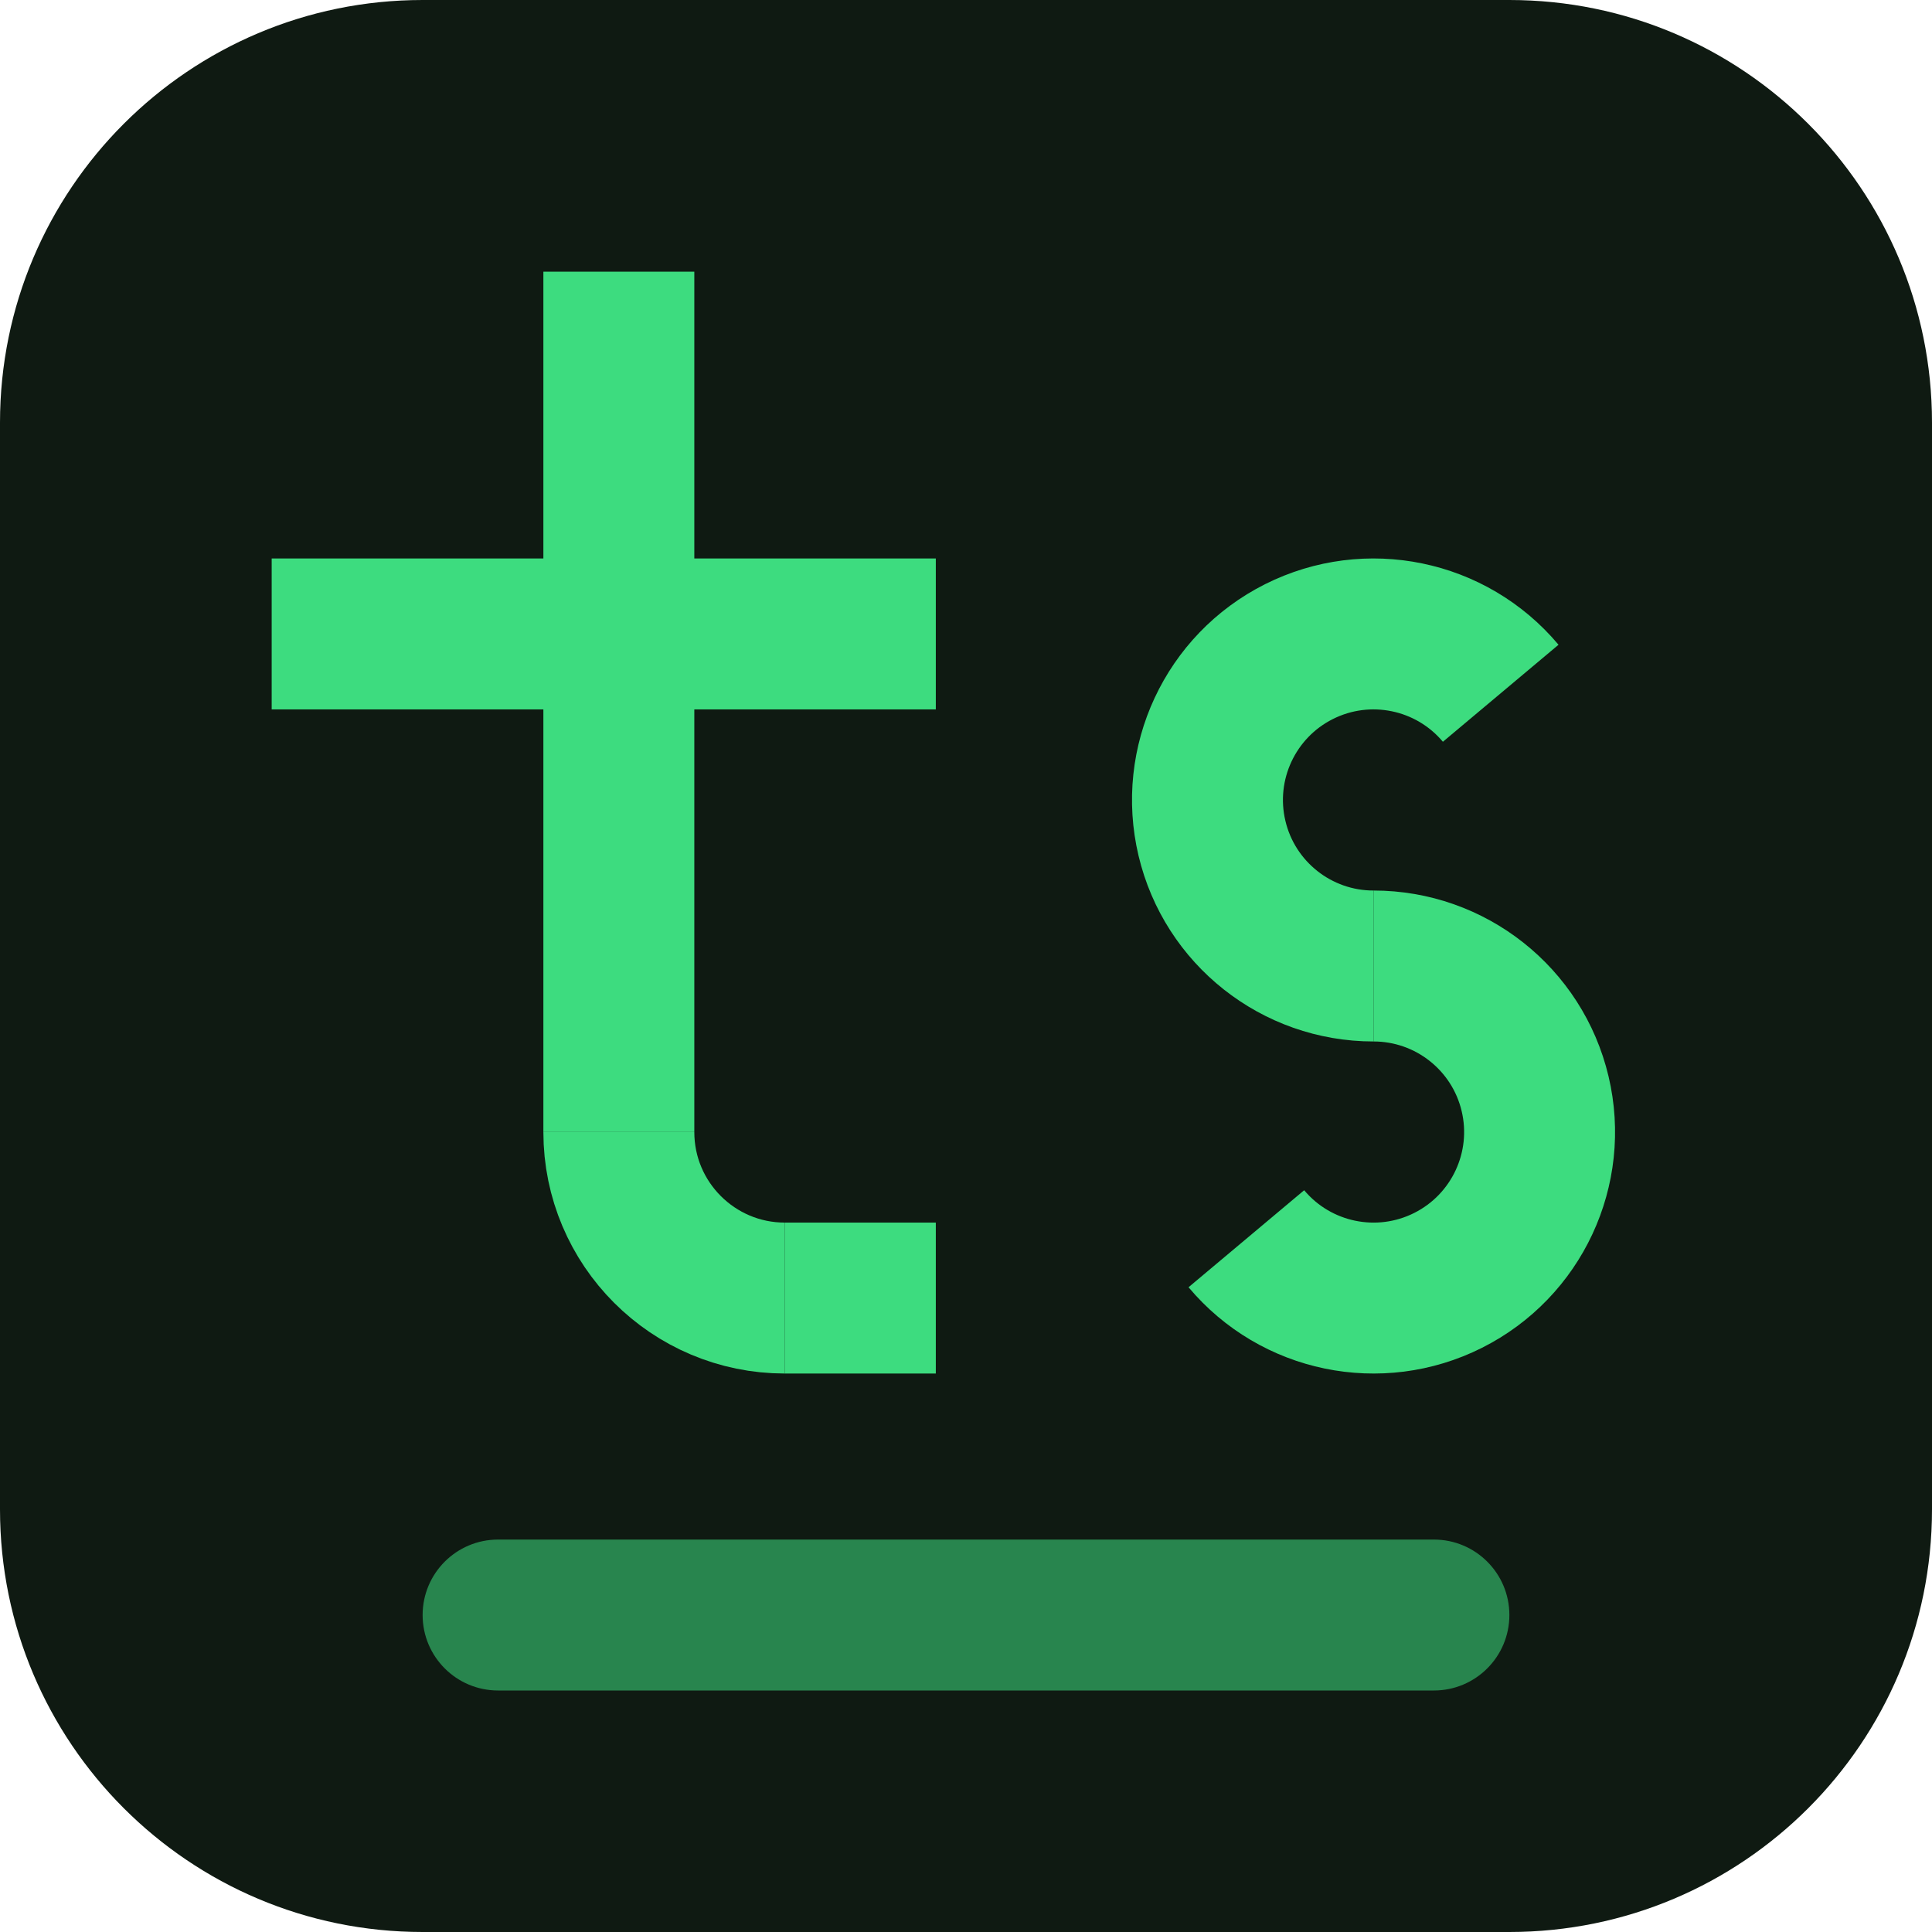
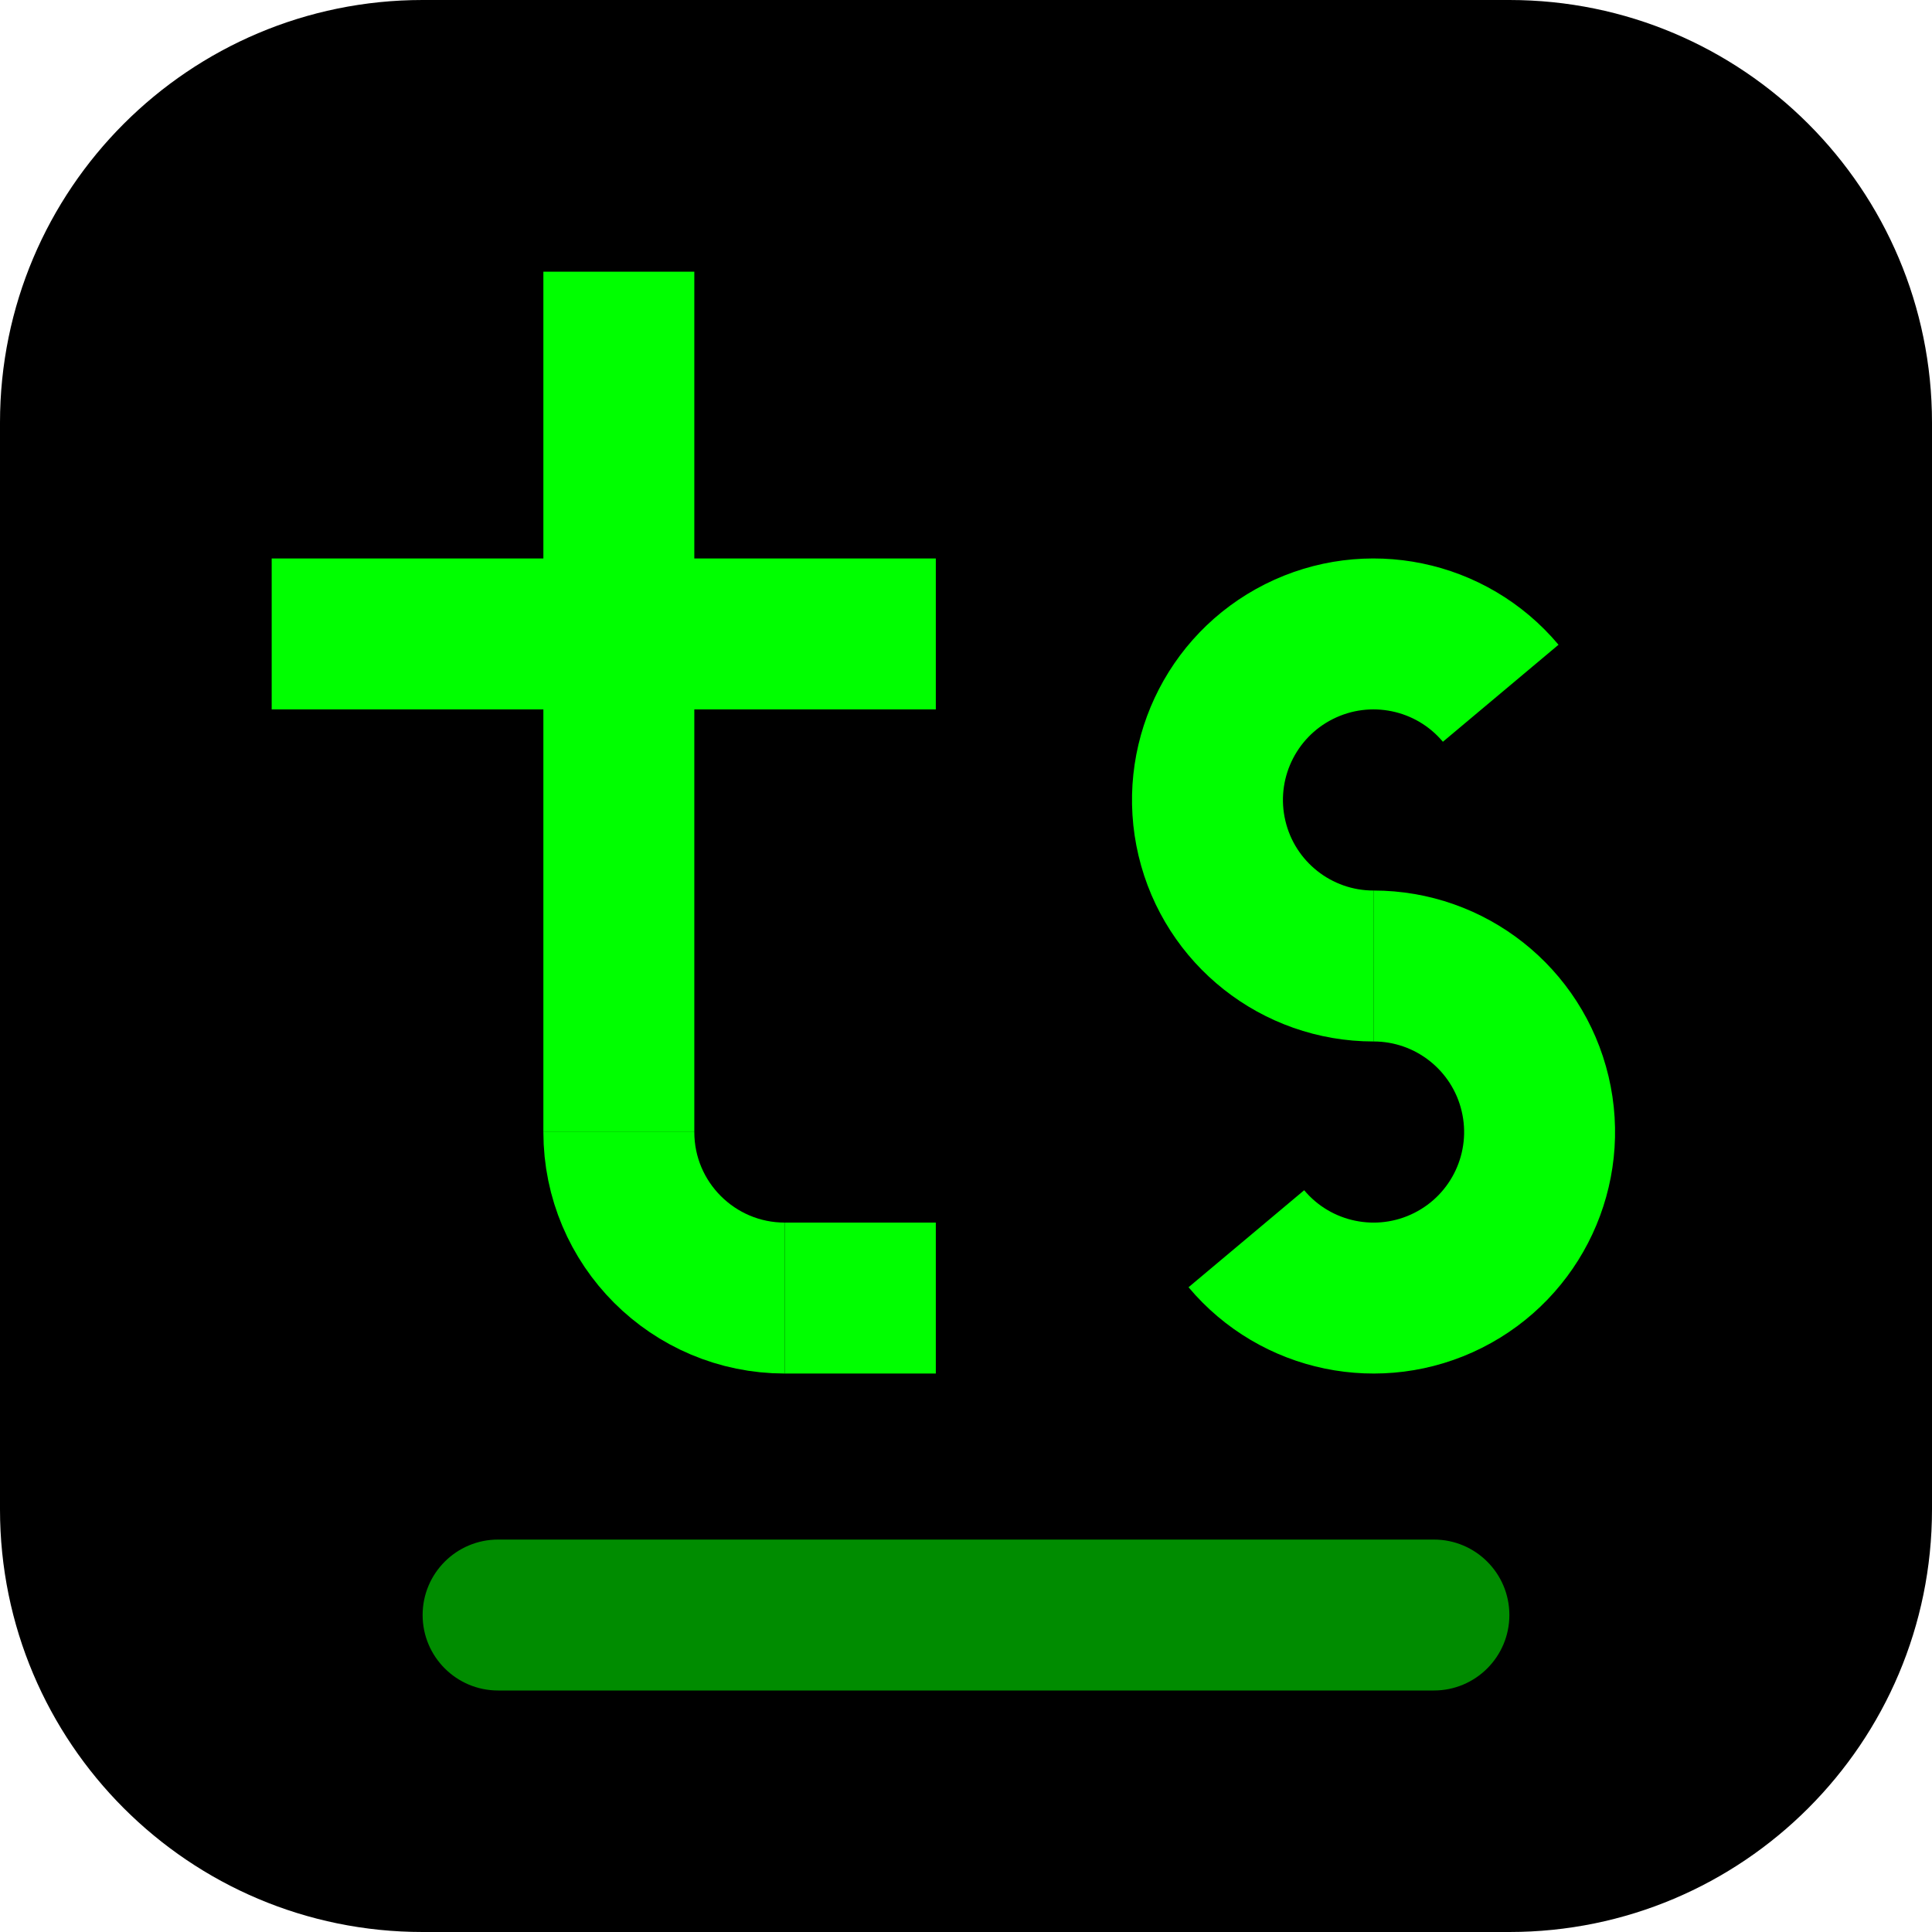
<svg xmlns="http://www.w3.org/2000/svg" viewBox="0 0 64 64" role="img" aria-label="ts5250">
-   <rect x="0" y="0" width="64" height="64" rx="14" fill="#0f1a12" />
-   <g fill="#3ddc7f">
+   <rect x="0" y="0" width="64" height="64" rx="14" fill="#000000" />
+   <g fill="#00ff00">
    <rect x="18" y="9" width="5" height="28.5" />
    <rect x="9" y="18.5" width="22" height="5" />
-     <path d="M20.500 37.500A5.5 5.5 0 0 0 26.000 43.000" fill="none" stroke="#3ddc7f" stroke-width="5" />
+     <path d="M20.500 37.500A5.5 5.5 0 0 0 26.000 43.000" fill="none" stroke="#00ff00" stroke-width="5" />
    <rect x="26" y="40.5" width="5" height="5" />
-     <path d="M49.713 22.965A5.5 5.5 0 1 0 45.500 32.000" fill="none" stroke="#3ddc7f" stroke-width="5" />
-     <path d="M41.287 41.035A5.5 5.5 0 1 0 45.500 32.000" fill="none" stroke="#3ddc7f" stroke-width="5" />
+     <path d="M49.713 22.965A5.5 5.5 0 1 0 45.500 32.000" fill="none" stroke="#00ff00" stroke-width="5" />
+     <path d="M41.287 41.035A5.5 5.5 0 1 0 45.500 32.000" fill="none" stroke="#00ff00" stroke-width="5" />
  </g>
-   <rect x="14" y="51" width="36" height="5" rx="2.5" fill="#3ddc7f" opacity="0.55" />
+   <rect x="14" y="51" width="36" height="5" rx="2.5" fill="#00ff00" opacity="0.55" />
</svg>
